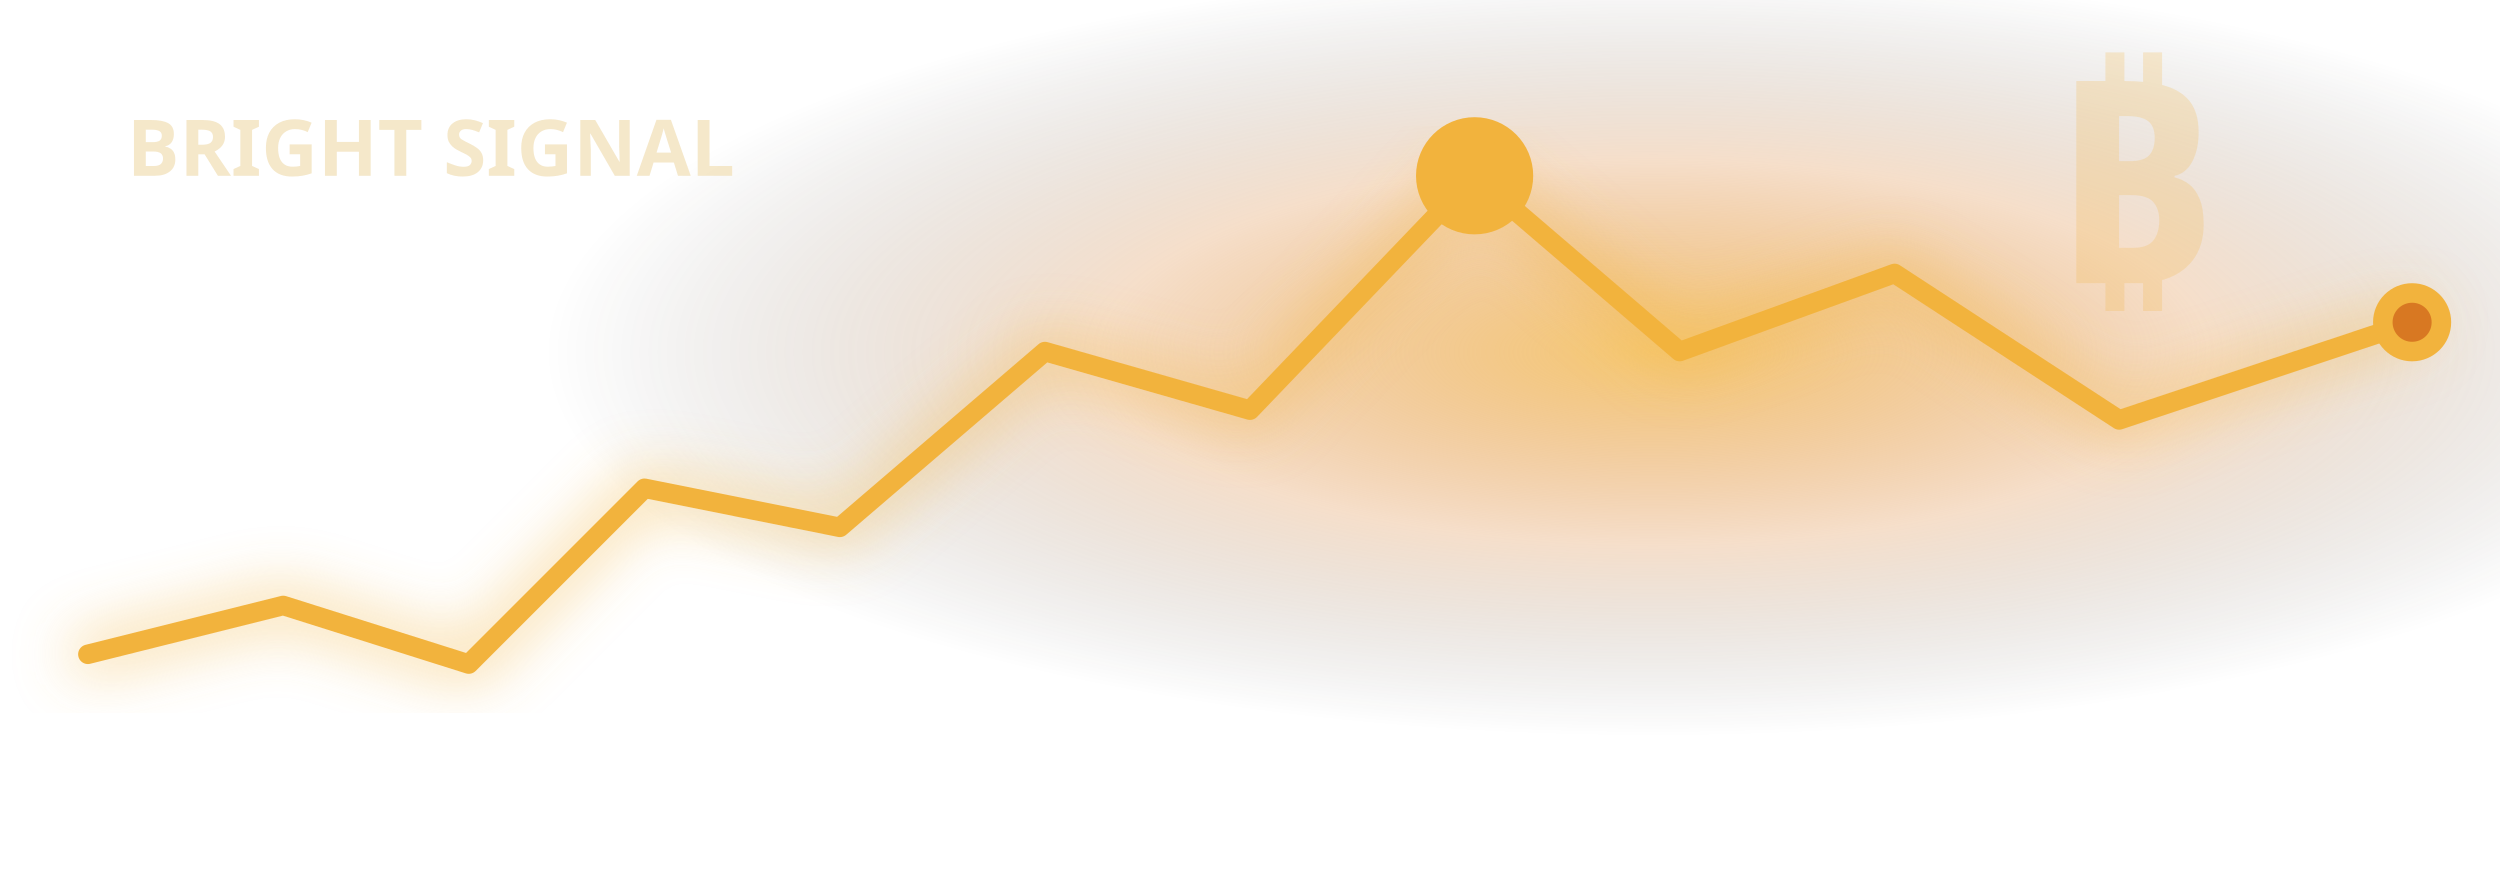
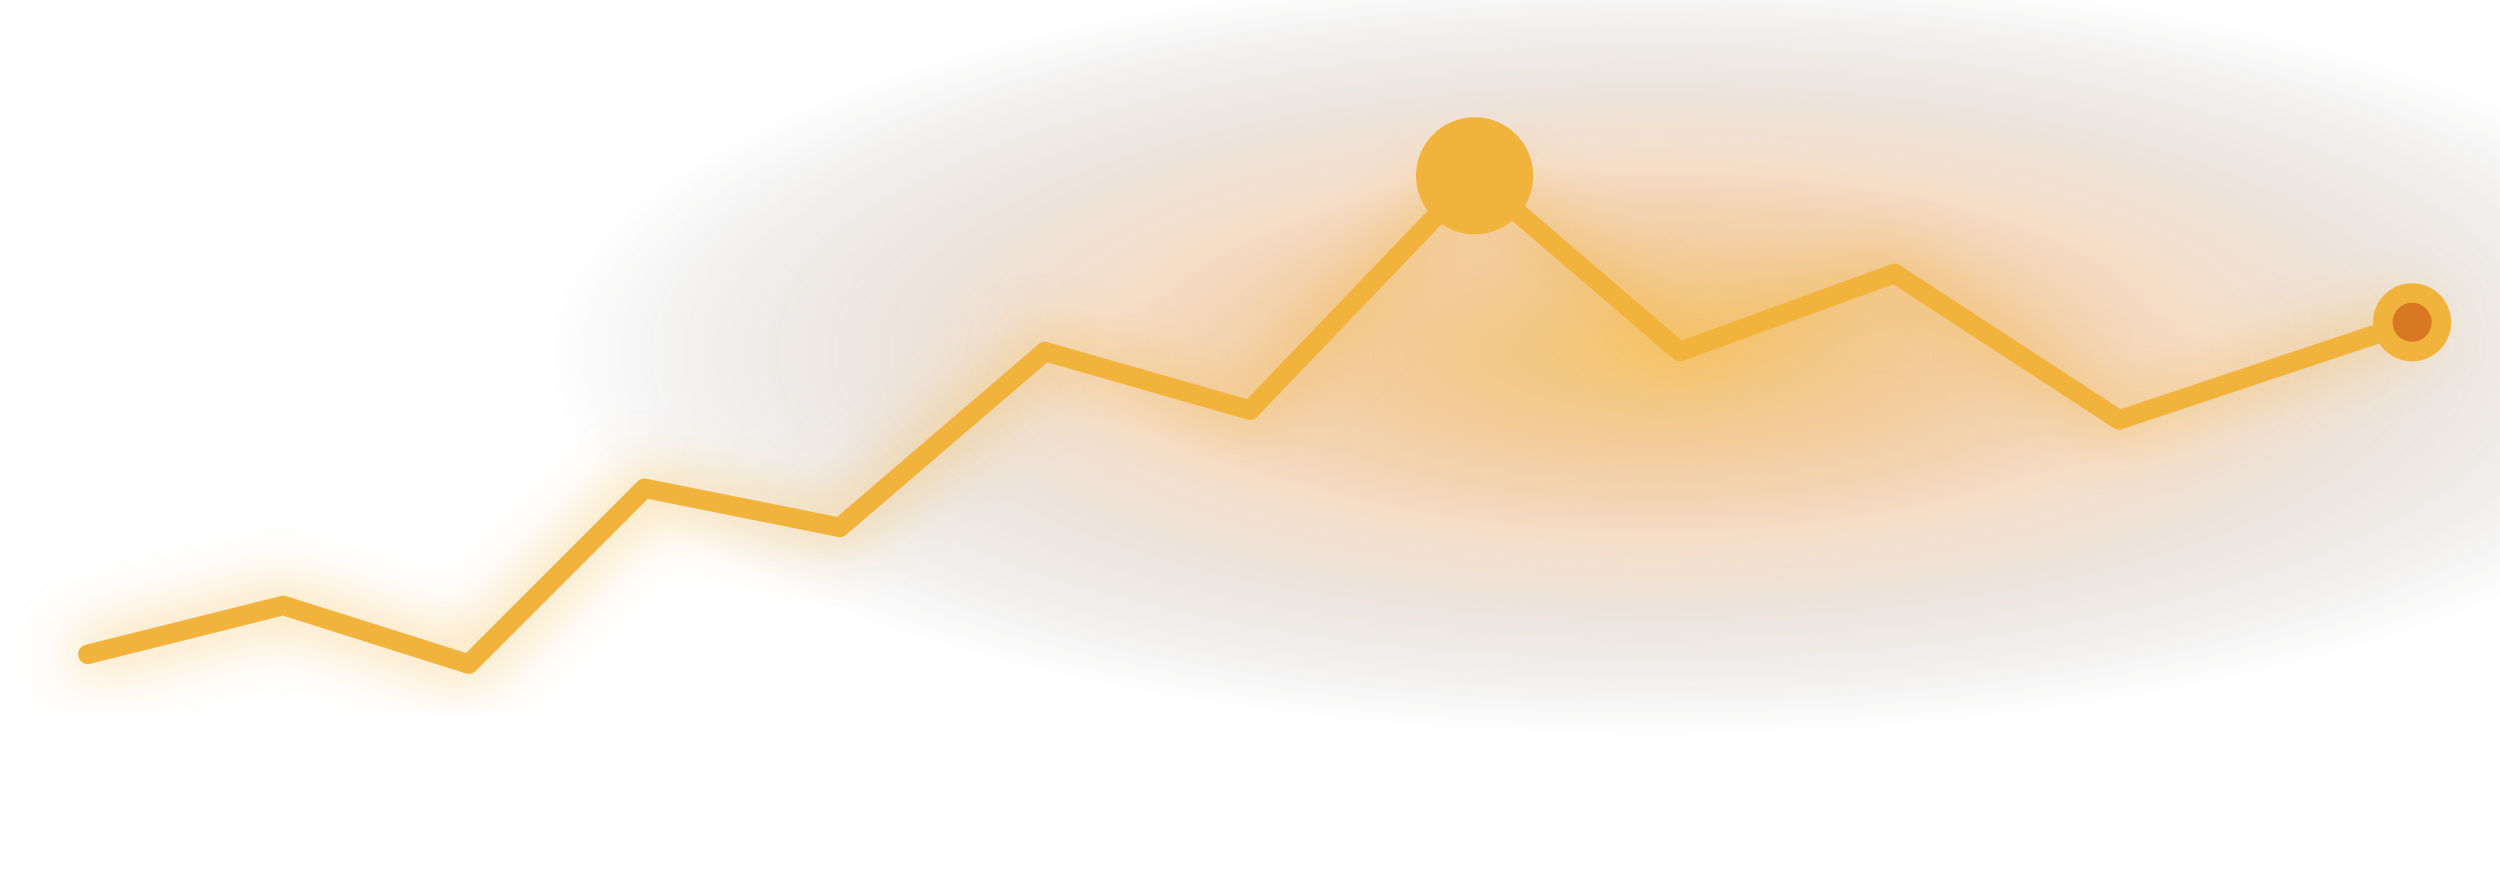
<svg xmlns="http://www.w3.org/2000/svg" width="512" height="180" viewBox="0 0 512 180" role="img" aria-label="Bitcoin signal glow">
  <defs>
    <radialGradient id="gold" cx="66%" cy="40%" r="44%">
      <stop offset="0" stop-color="#f2b33d" stop-opacity="0.72" />
      <stop offset="0.5" stop-color="#d87822" stop-opacity="0.24" />
      <stop offset="1" stop-color="#050b10" stop-opacity="0" />
    </radialGradient>
    <filter id="blur">
      <feGaussianBlur stdDeviation="6" />
    </filter>
  </defs>
  <rect width="512" height="180" fill="none" />
  <rect width="512" height="180" rx="24" fill="url(#gold)" />
  <g stroke="#f2b33d" stroke-width="8" stroke-linecap="round" stroke-linejoin="round" filter="url(#blur)" opacity="0.46">
    <polyline points="18,134 58,124 96,136 132,100 172,108 214,72 256,84 302,36 344,72 388,56 434,86 494,66" fill="none" />
  </g>
  <g stroke="#f2b33d" stroke-width="4" stroke-linecap="round" stroke-linejoin="round">
    <polyline points="18,134 58,124 96,136 132,100 172,108 214,72 256,84 302,36 344,72 388,56 434,86 494,66" fill="none" />
    <circle cx="302" cy="36" r="10" fill="#f2b33d" />
    <circle cx="494" cy="66" r="6" fill="#d87822" />
  </g>
-   <text x="26" y="36" fill="#f3e4c2" font-family="system-ui, sans-serif" font-size="16" font-weight="700" opacity="0.86">BRIGHT SIGNAL</text>
-   <text x="420" y="58" fill="#f2b33d" font-family="system-ui, sans-serif" font-size="58" font-weight="700" opacity="0.22">₿</text>
</svg>
